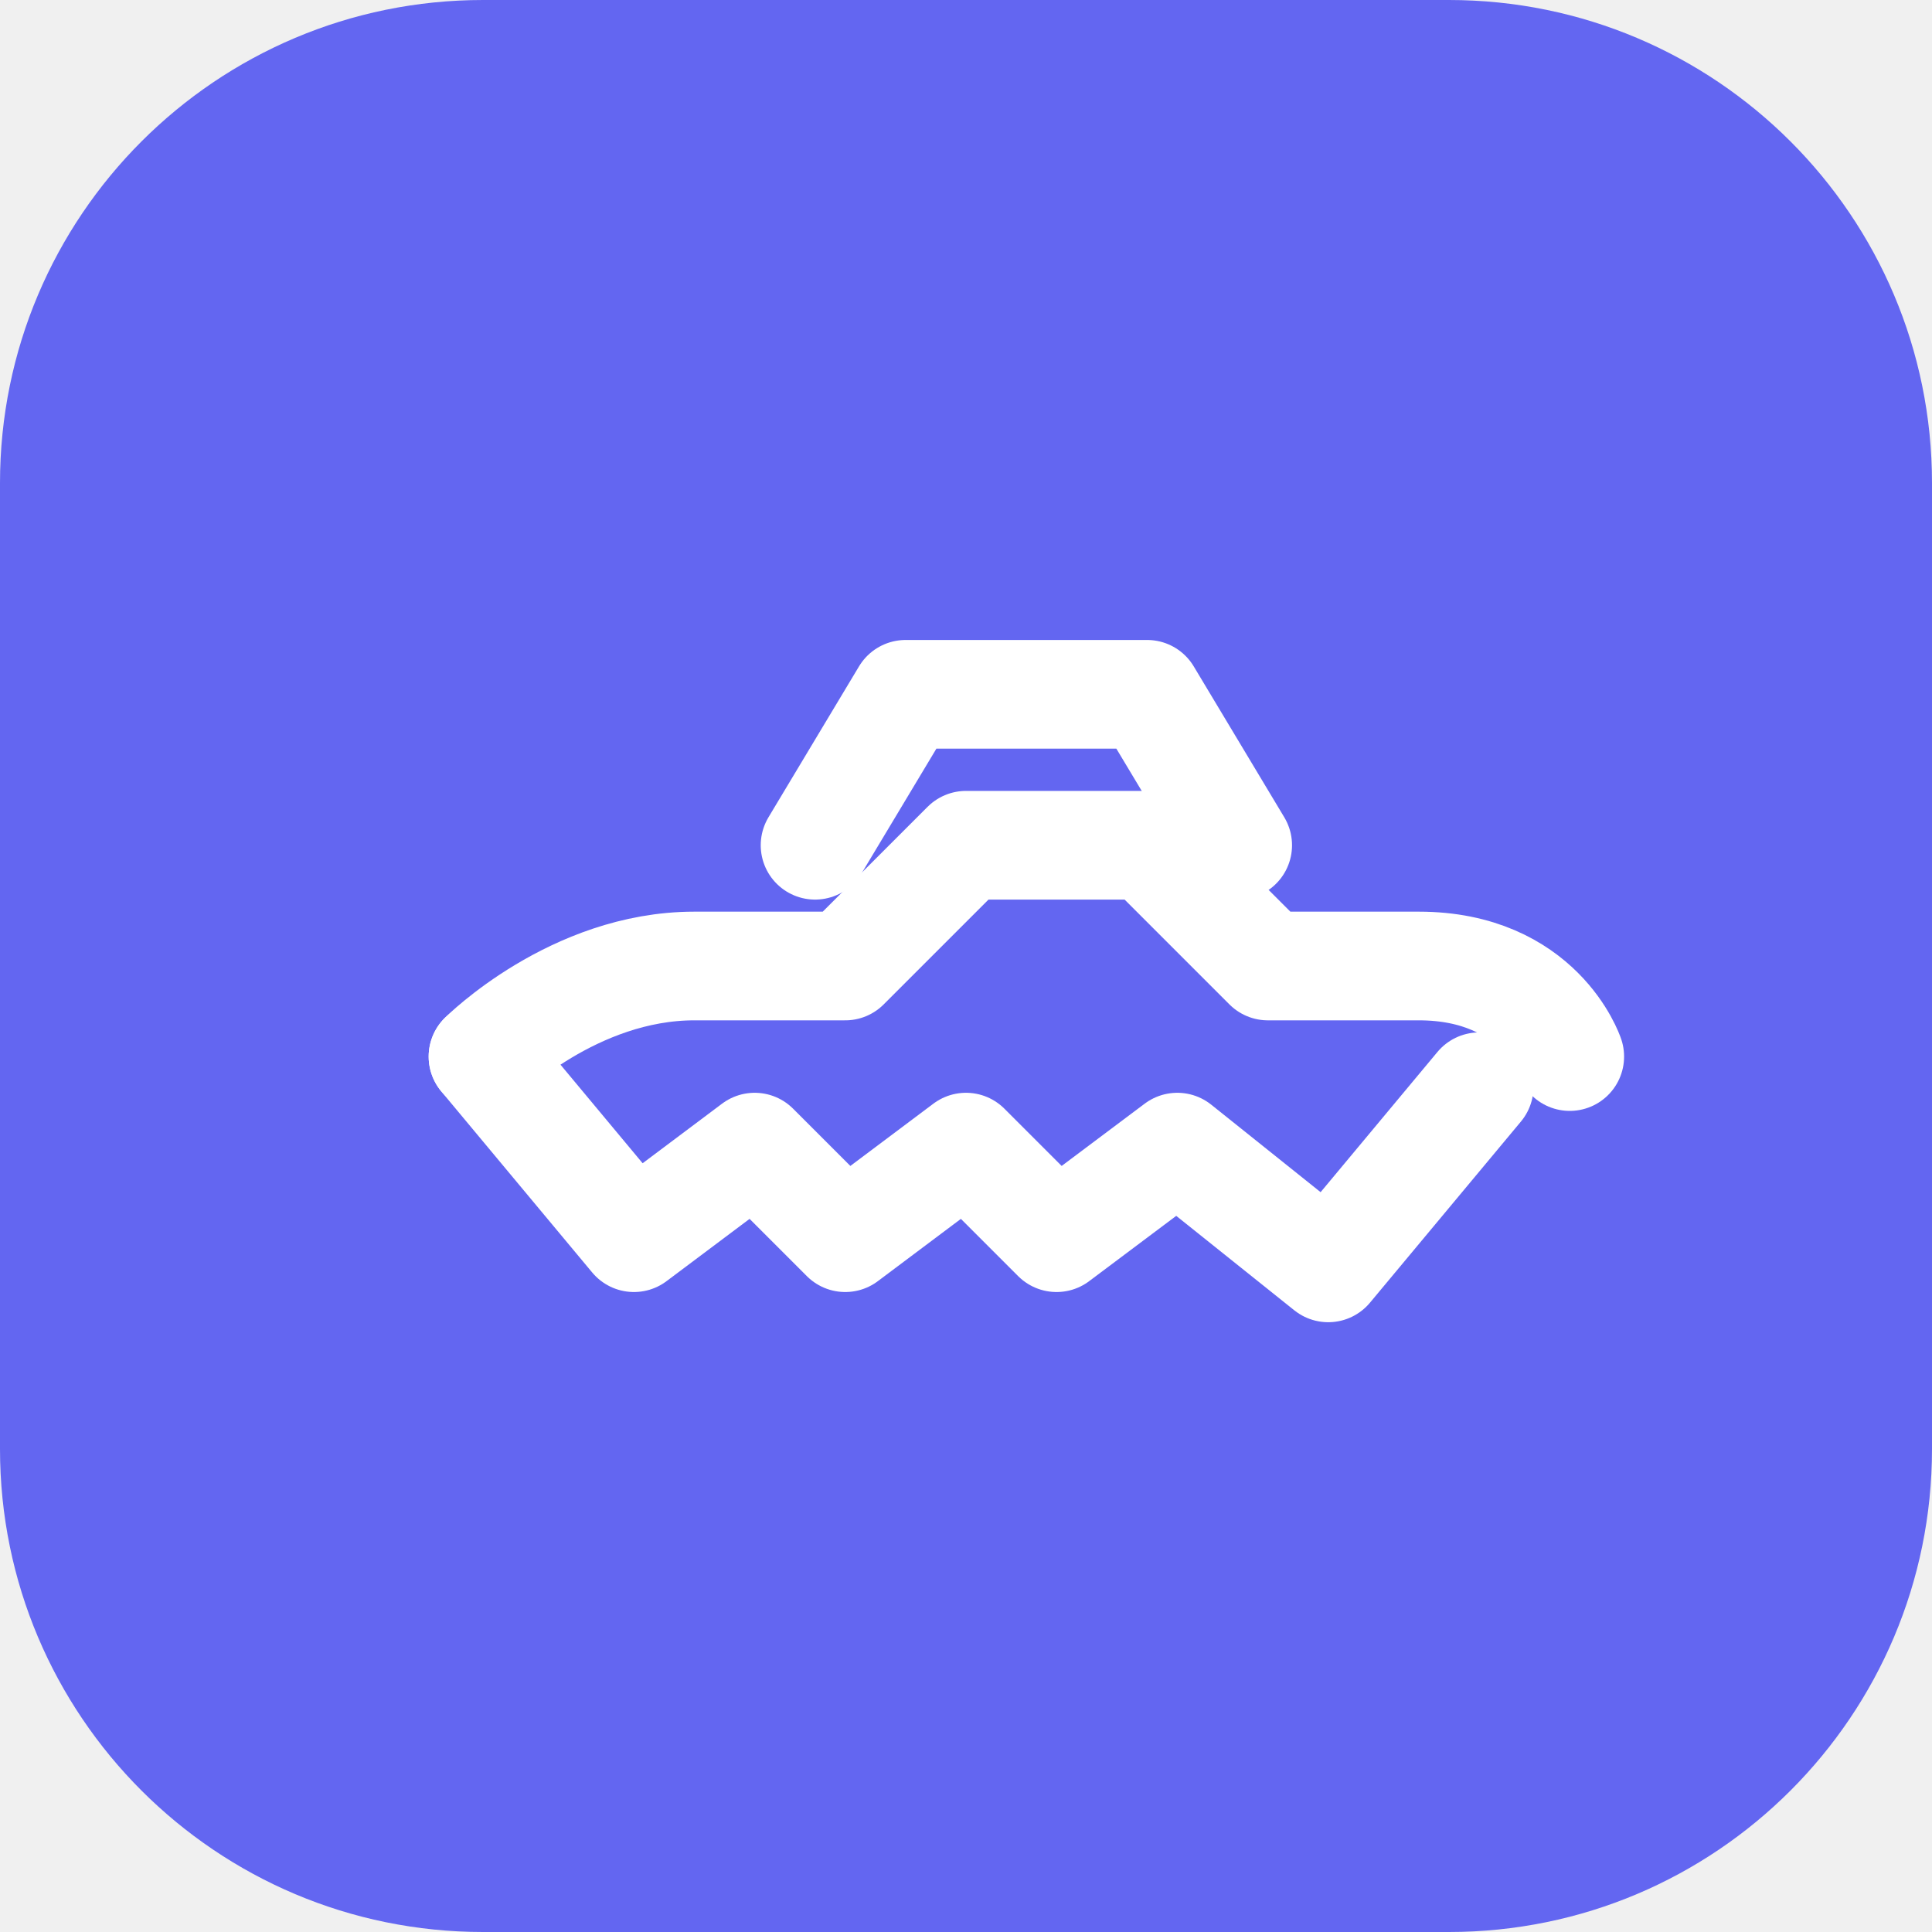
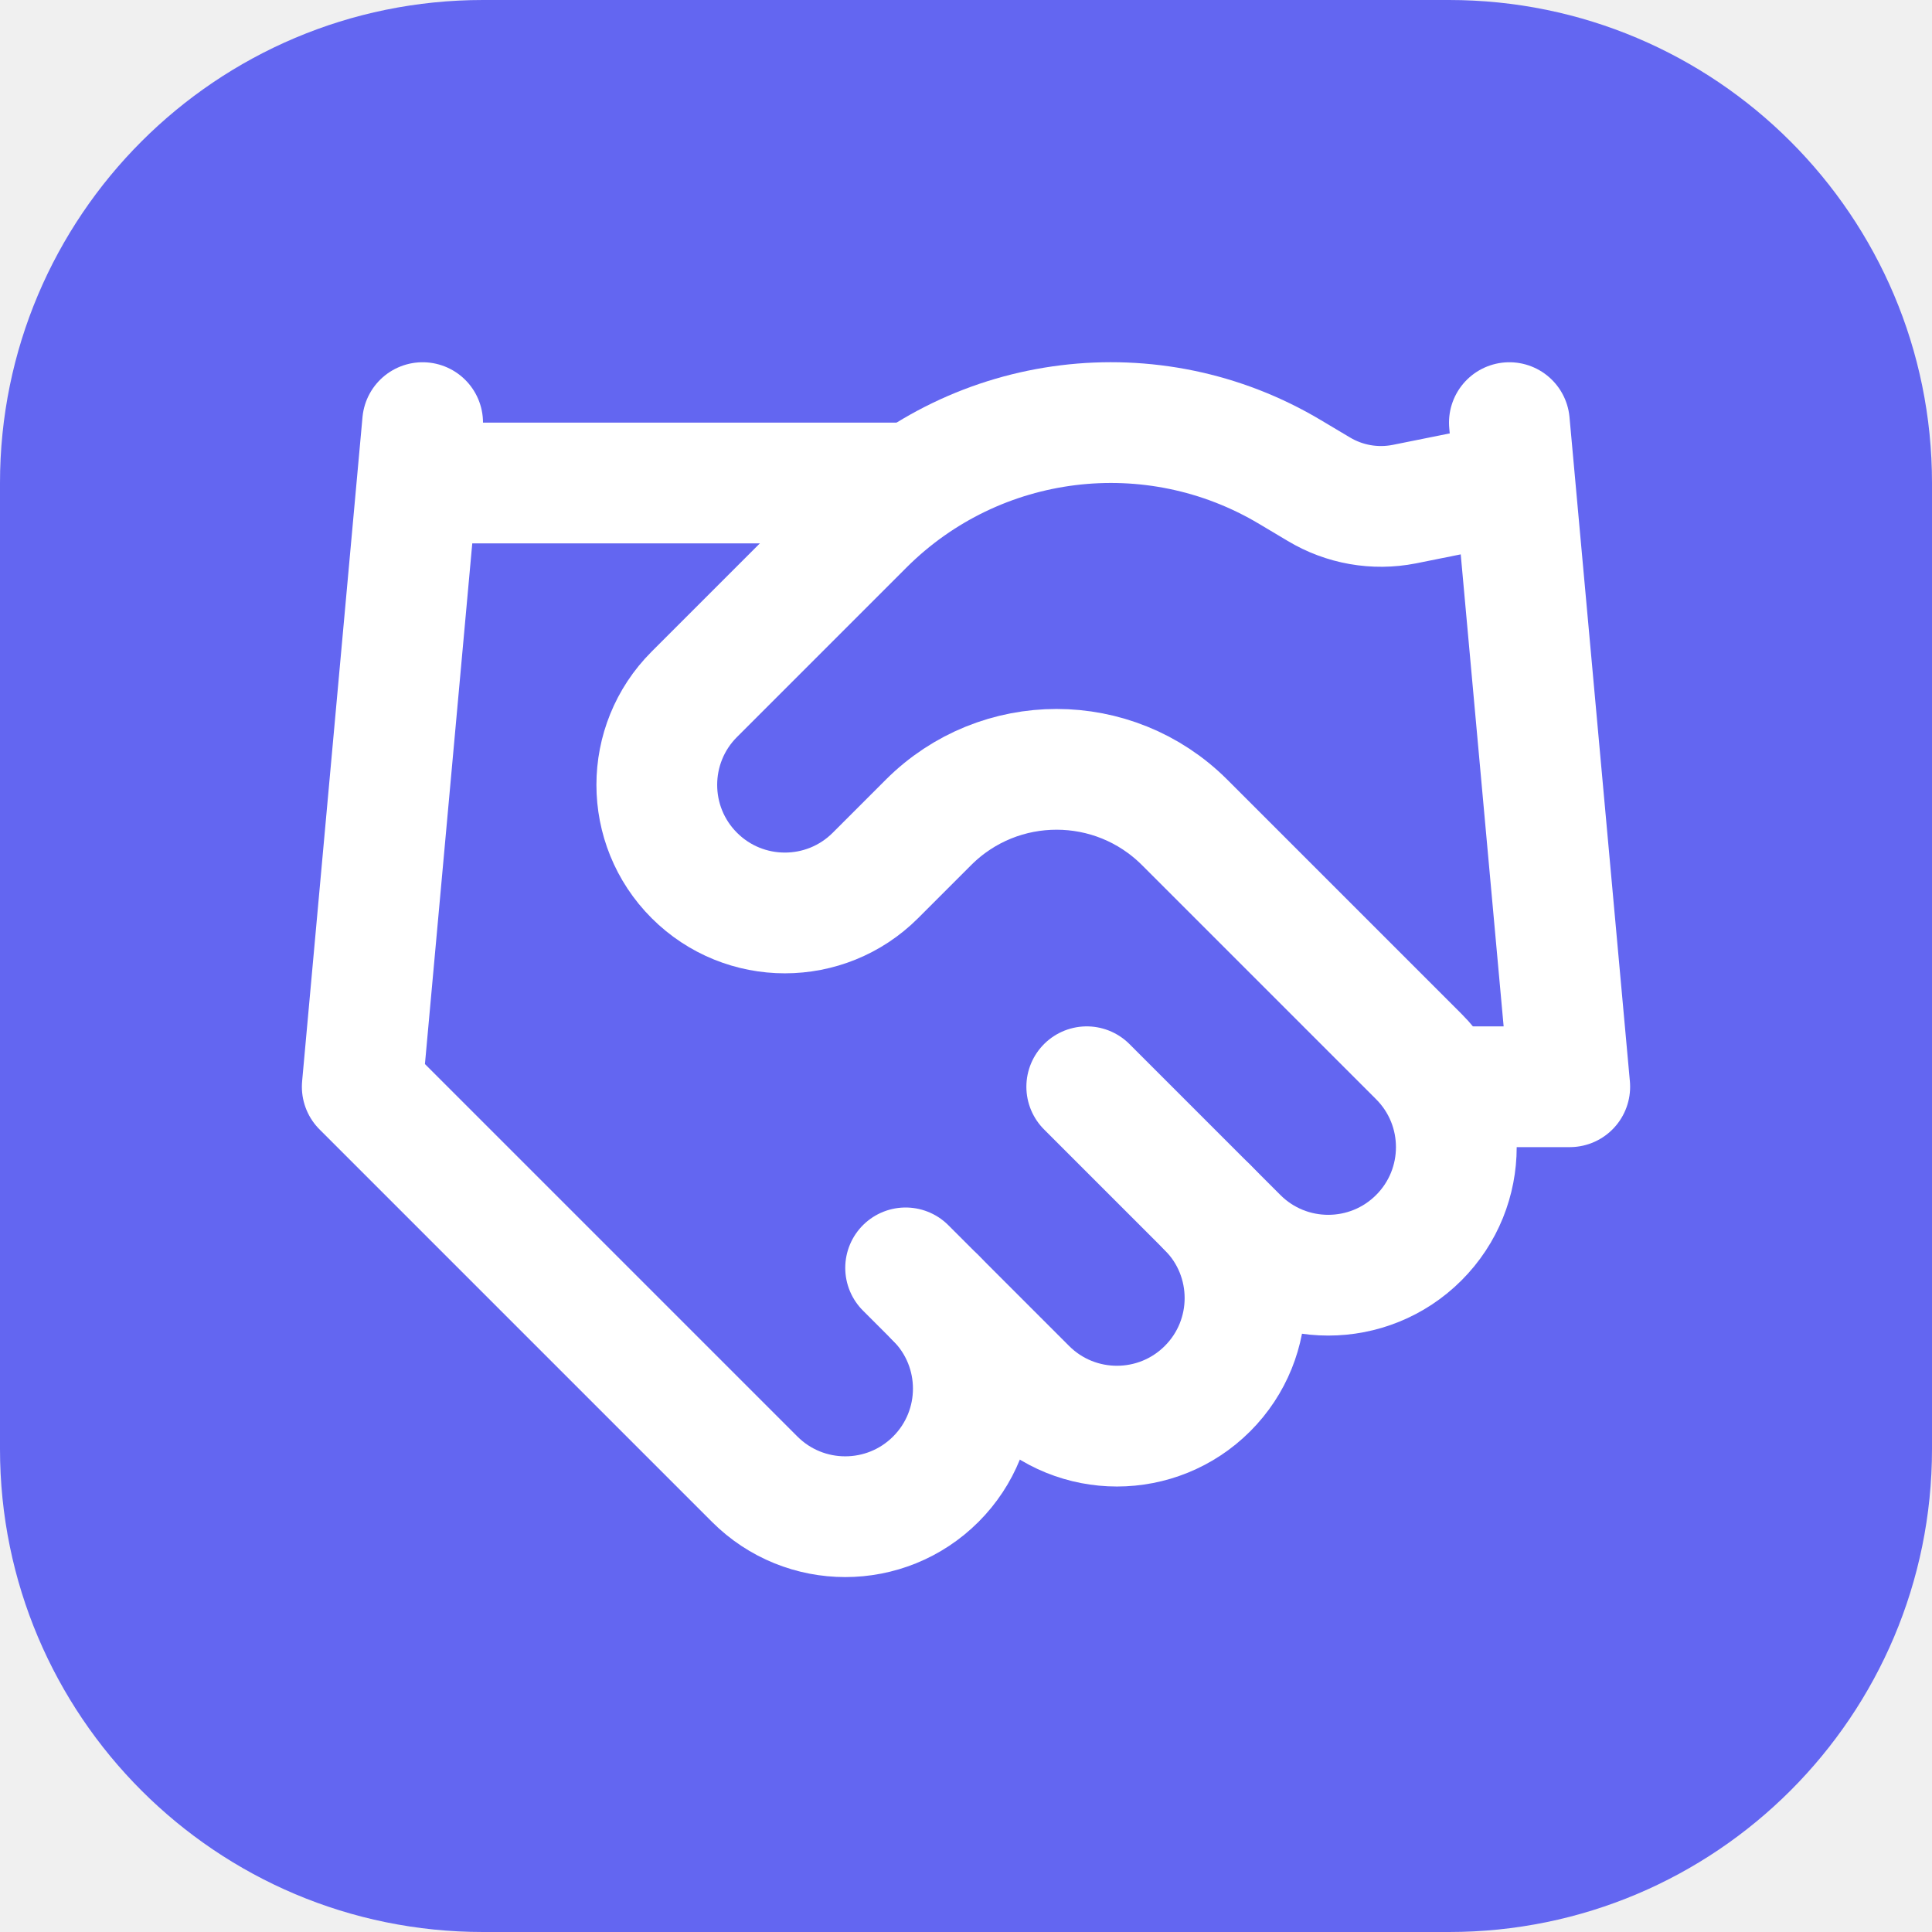
<svg xmlns="http://www.w3.org/2000/svg" viewBox="0 0 32 32" fill="none">
  <rect width="32" height="32" rx="8" fill="#6366F1" />
-   <path d="M8 17.5c0 0 1.5-1.5 3.5-1.5h2.5l2-2h3l2 2h2.5c2 0 2.5 1.5 2.5 1.5" stroke="white" stroke-width="1.8" stroke-linecap="round" stroke-linejoin="round" />
-   <path d="M8 17.5l2.5 3 2-1.5 1.5 1.5 2-1.5 1.5 1.5 2-1.5 2.5 2 2.5-3" stroke="white" stroke-width="1.8" stroke-linecap="round" stroke-linejoin="round" />
-   <path d="M13.5 14l1.5-2.5h4l1.5 2.5" stroke="white" stroke-width="1.8" stroke-linecap="round" stroke-linejoin="round" />
+   <g transform="translate(4, 4)" stroke="white" stroke-width="2" stroke-linecap="round" stroke-linejoin="round" fill="none">
+     <path d="m11 17 2 2a1 1 0 1 0 3-3" />
+     <path d="m14 14 2.5 2.5a1 1 0 1 0 3-3l-3.88-3.88a3 3 0 0 0-4.24 0l-.88.88a1 1 0 1 1-3-3l2.81-2.81a5.79 5.79 0 0 1 7.06-.87l.47.28a2 2 0 0 0 1.42.25L21 4" />
+     <path d="m21 3 1 11h-2" />
+     <path d="M3 3 2 14l6.5 6.5a1 1 0 1 0 3-3" />
+     <path d="M3 4h8" />
+   </g>
</svg>
